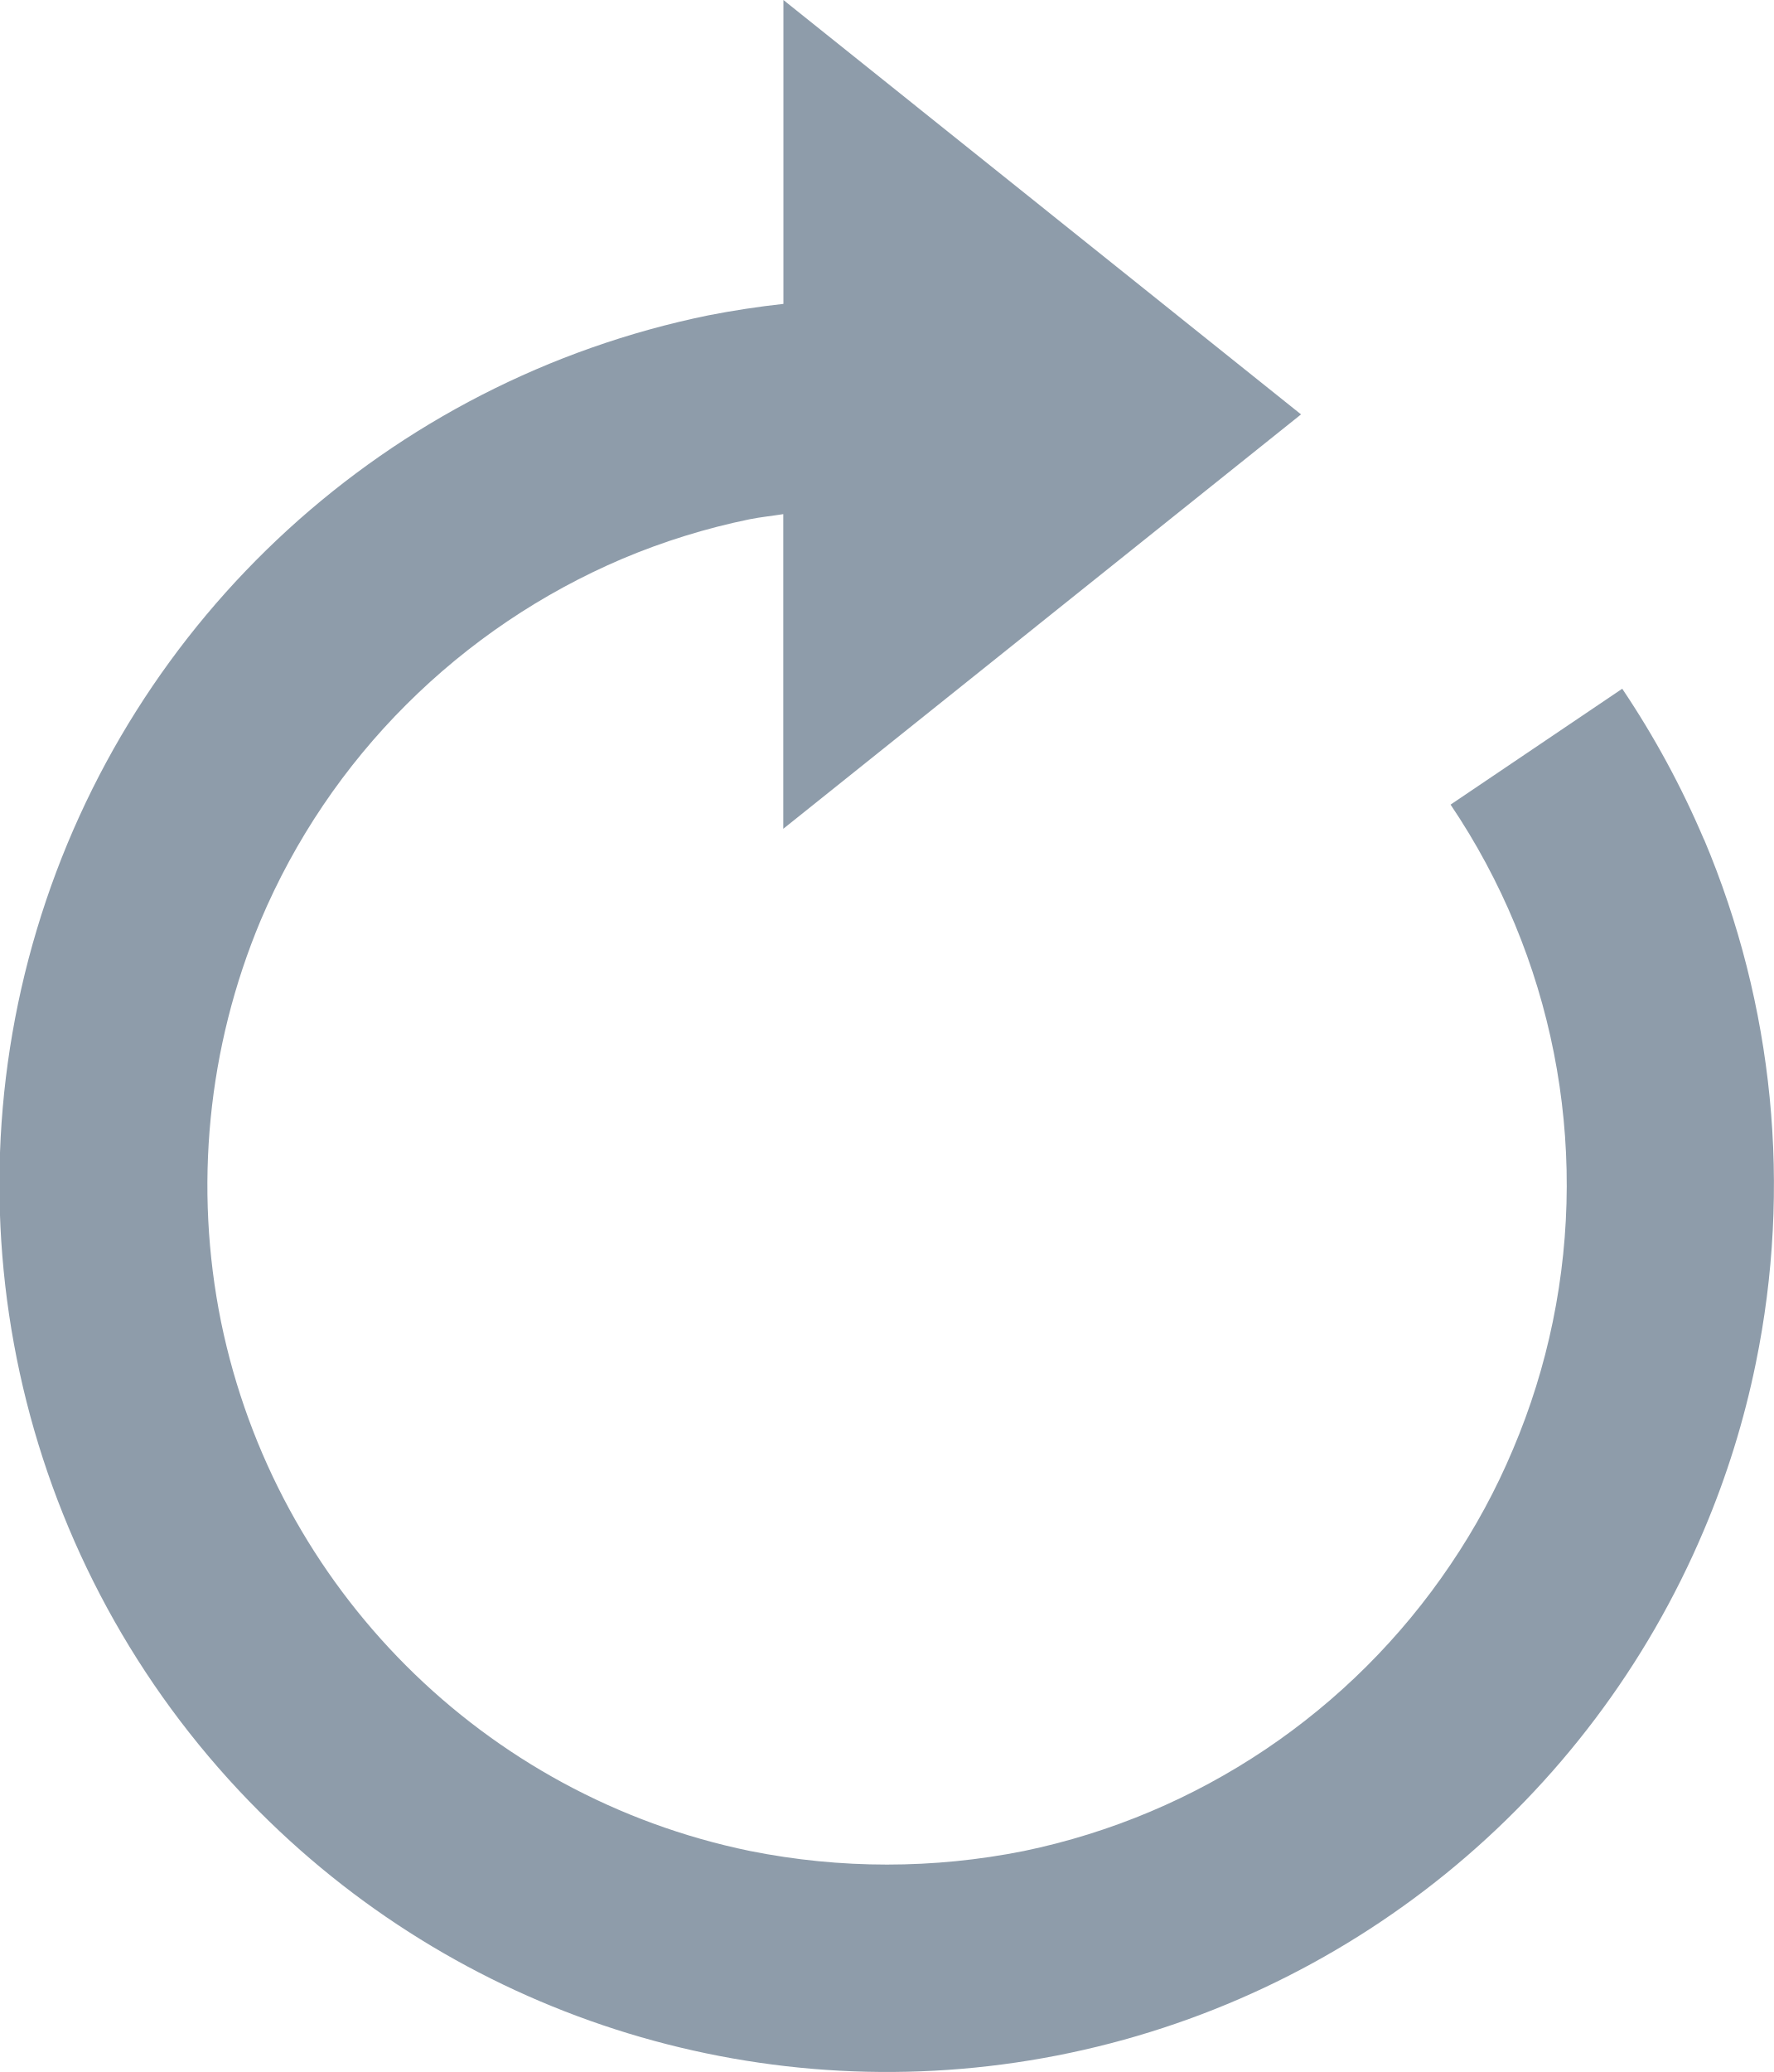
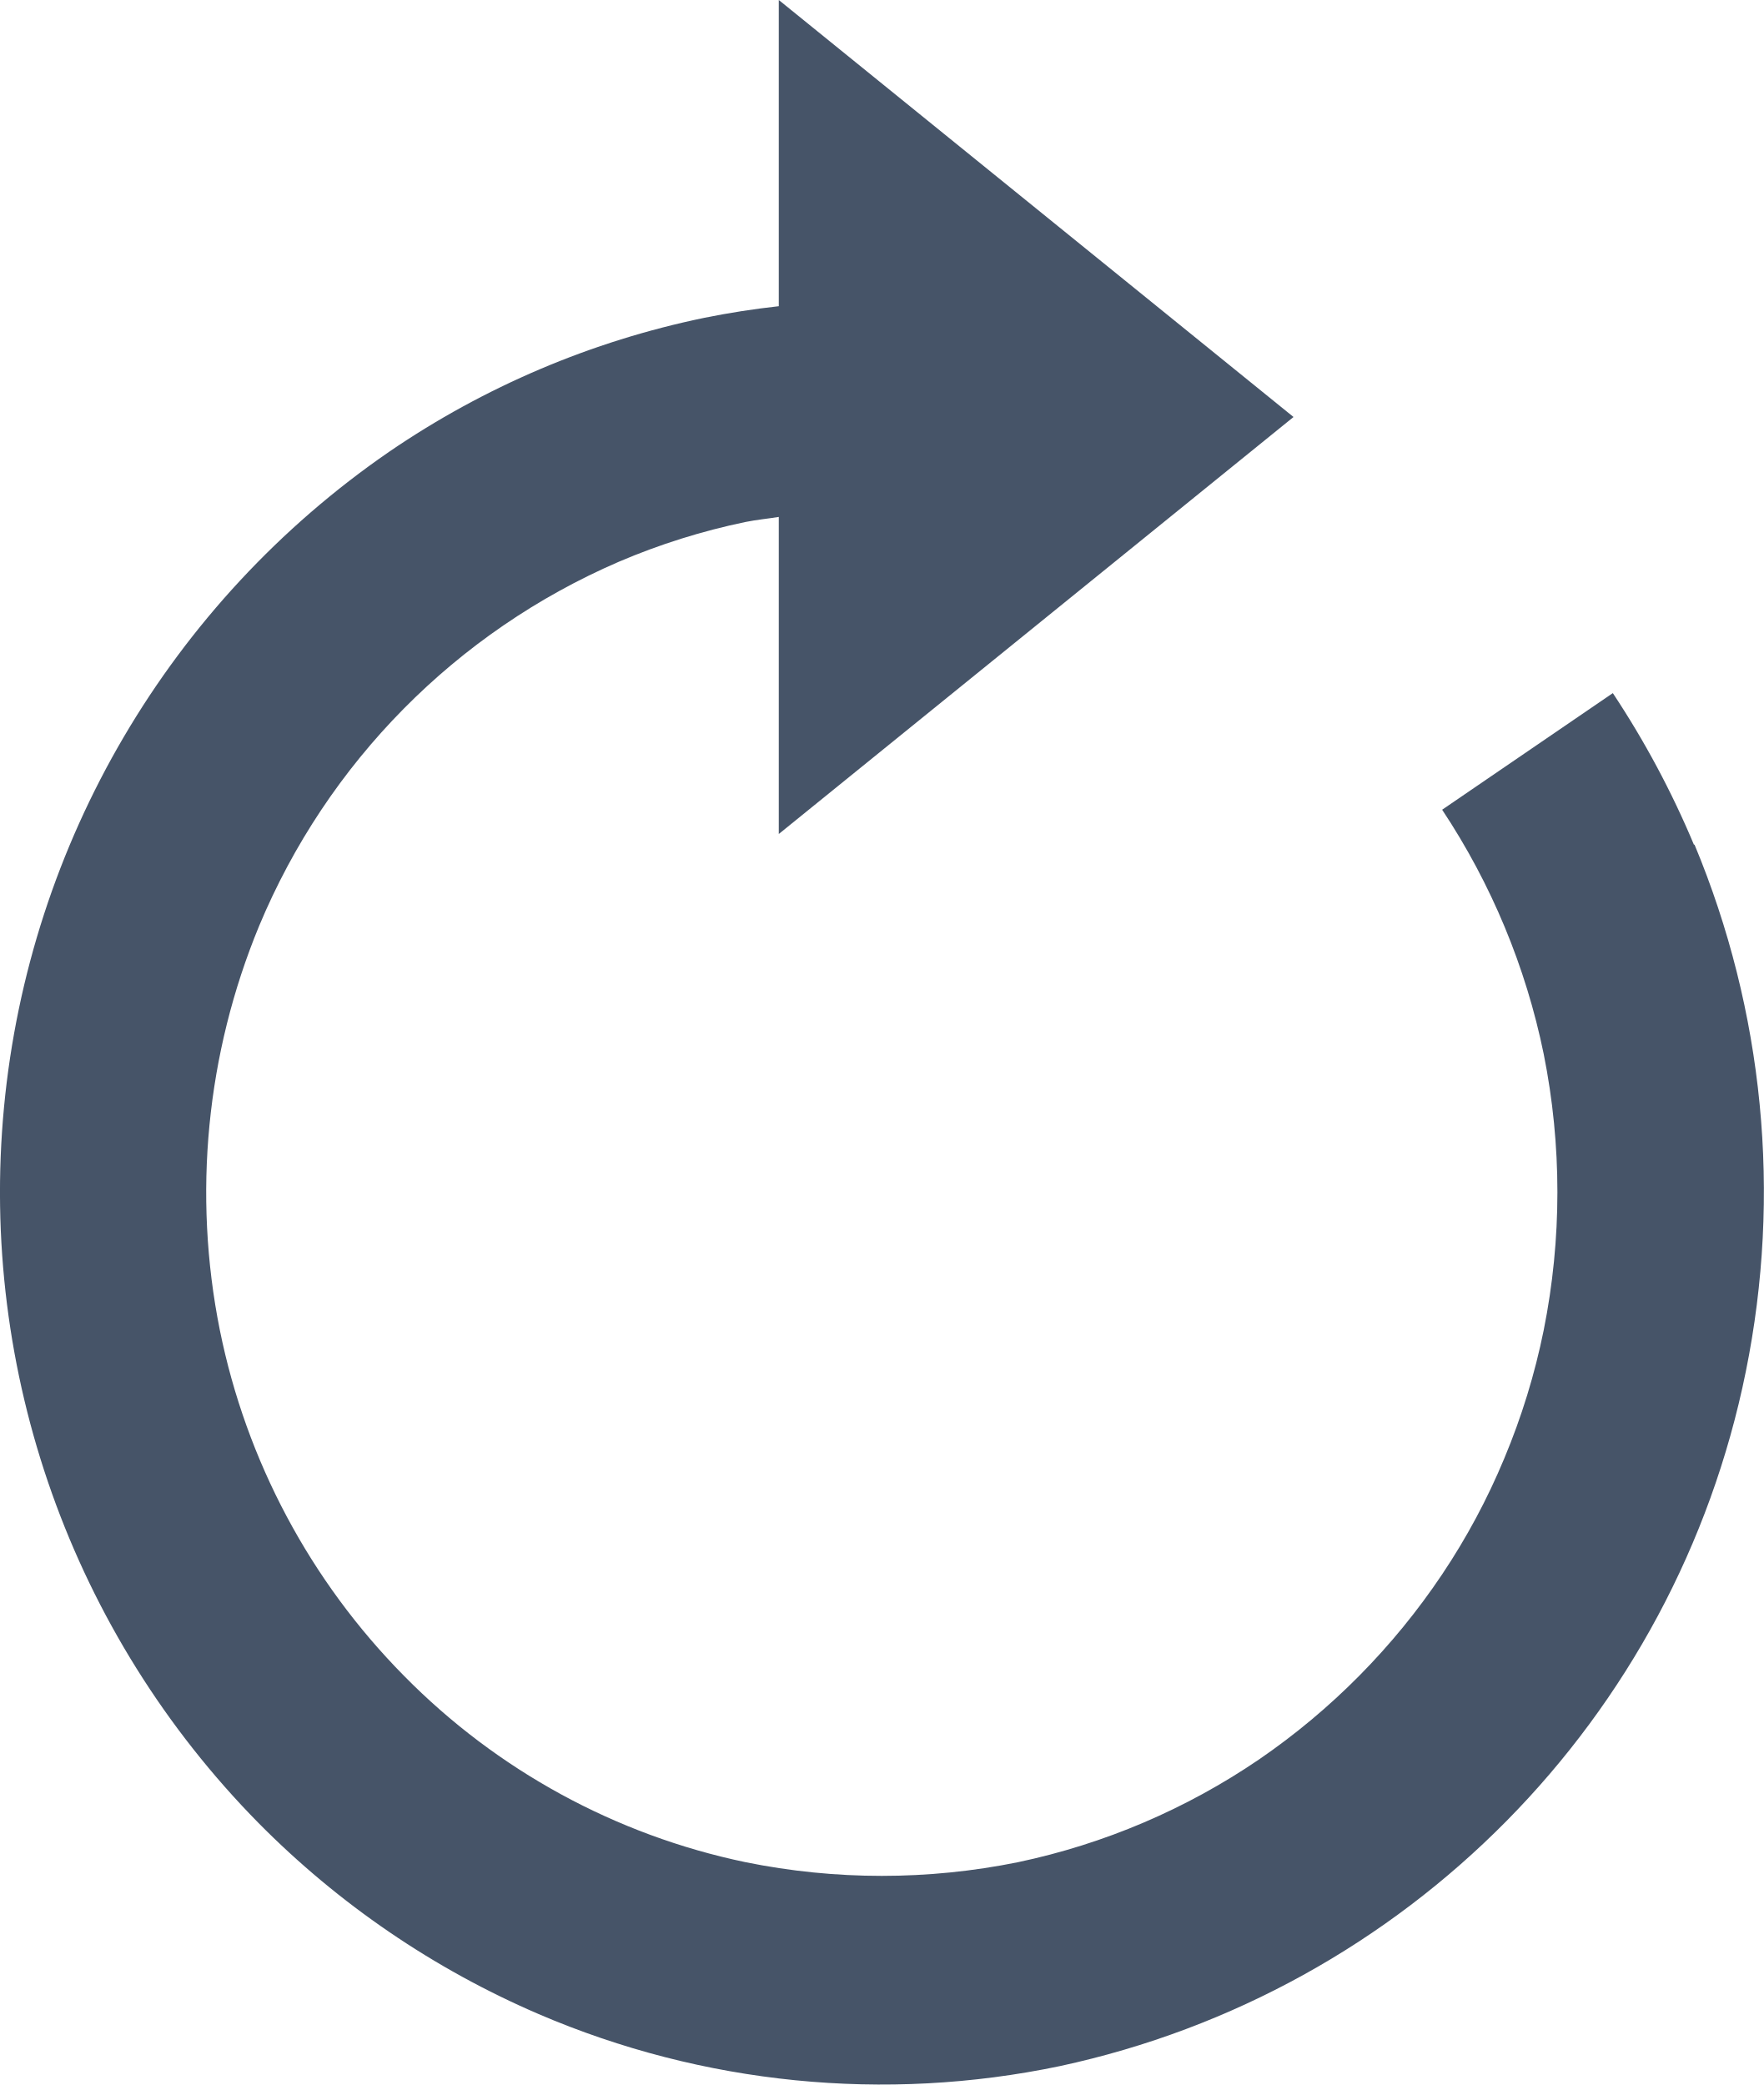
- <svg xmlns="http://www.w3.org/2000/svg" width="12.844" height="15" viewBox="0 0 12.844 15">
-   <g id="bx-revision" transform="translate(0)">
-     <path id="Path_34639" data-name="Path 34639" d="M19.21,10.078a6.521,6.521,0,0,0-.592-1.092l-1.243.839a4.919,4.919,0,0,1,.74,3.744,4.87,4.87,0,0,1-.288.923,4.8,4.8,0,0,1-.452.834A4.934,4.934,0,0,1,14.286,17.4a5.05,5.05,0,0,1-1.984,0,4.921,4.921,0,0,1-3.83-3.829,4.97,4.97,0,0,1,.286-2.907A4.913,4.913,0,0,1,9.814,9.1a4.97,4.97,0,0,1,1.564-1.055,4.9,4.9,0,0,1,.922-.286c.08-.016.162-.024.243-.037V10l3.749-3L12.544,4V6.2q-.273.03-.544.083A6.421,6.421,0,0,0,8.753,17.119a6.422,6.422,0,0,0,10.457-2.043,6.339,6.339,0,0,0,.375-1.206,6.425,6.425,0,0,0-.374-3.792Z" transform="translate(-6.871 -4)" fill="#8e9caa" />
-   </g>
+ <svg xmlns="http://www.w3.org/2000/svg" width="11.839" height="14" viewBox="0 0 11.839 14">
+   <path id="Path_34639" data-name="Path 34639" d="M18.245,9.673A6.111,6.111,0,0,0,17.7,8.654l-1.146.783a4.655,4.655,0,0,1,.682,1.641,4.718,4.718,0,0,1,0,1.853,4.587,4.587,0,0,1-.265.862,4.5,4.5,0,0,1-.417.778,4.629,4.629,0,0,1-1.228,1.242,4.536,4.536,0,0,1-1.62.691,4.6,4.6,0,0,1-1.829,0,4.511,4.511,0,0,1-2.293-1.251,4.6,4.6,0,0,1-1.237-2.322,4.692,4.692,0,0,1,.264-2.714,4.586,4.586,0,0,1,2.415-2.445,4.479,4.479,0,0,1,.85-.267c.074-.015.149-.022.224-.034V9.6l3.456-2.8L12.1,4V6.056q-.252.028-.5.078a5.845,5.845,0,0,0-2.117.9,6.036,6.036,0,0,0-.876,9.207,5.951,5.951,0,0,0,1.881,1.283,5.842,5.842,0,0,0,3.5.349,5.984,5.984,0,0,0,4.605-4.664,6.065,6.065,0,0,0-.345-3.539Z" transform="translate(-6.871 -4)" fill="#465468" />
</svg>
